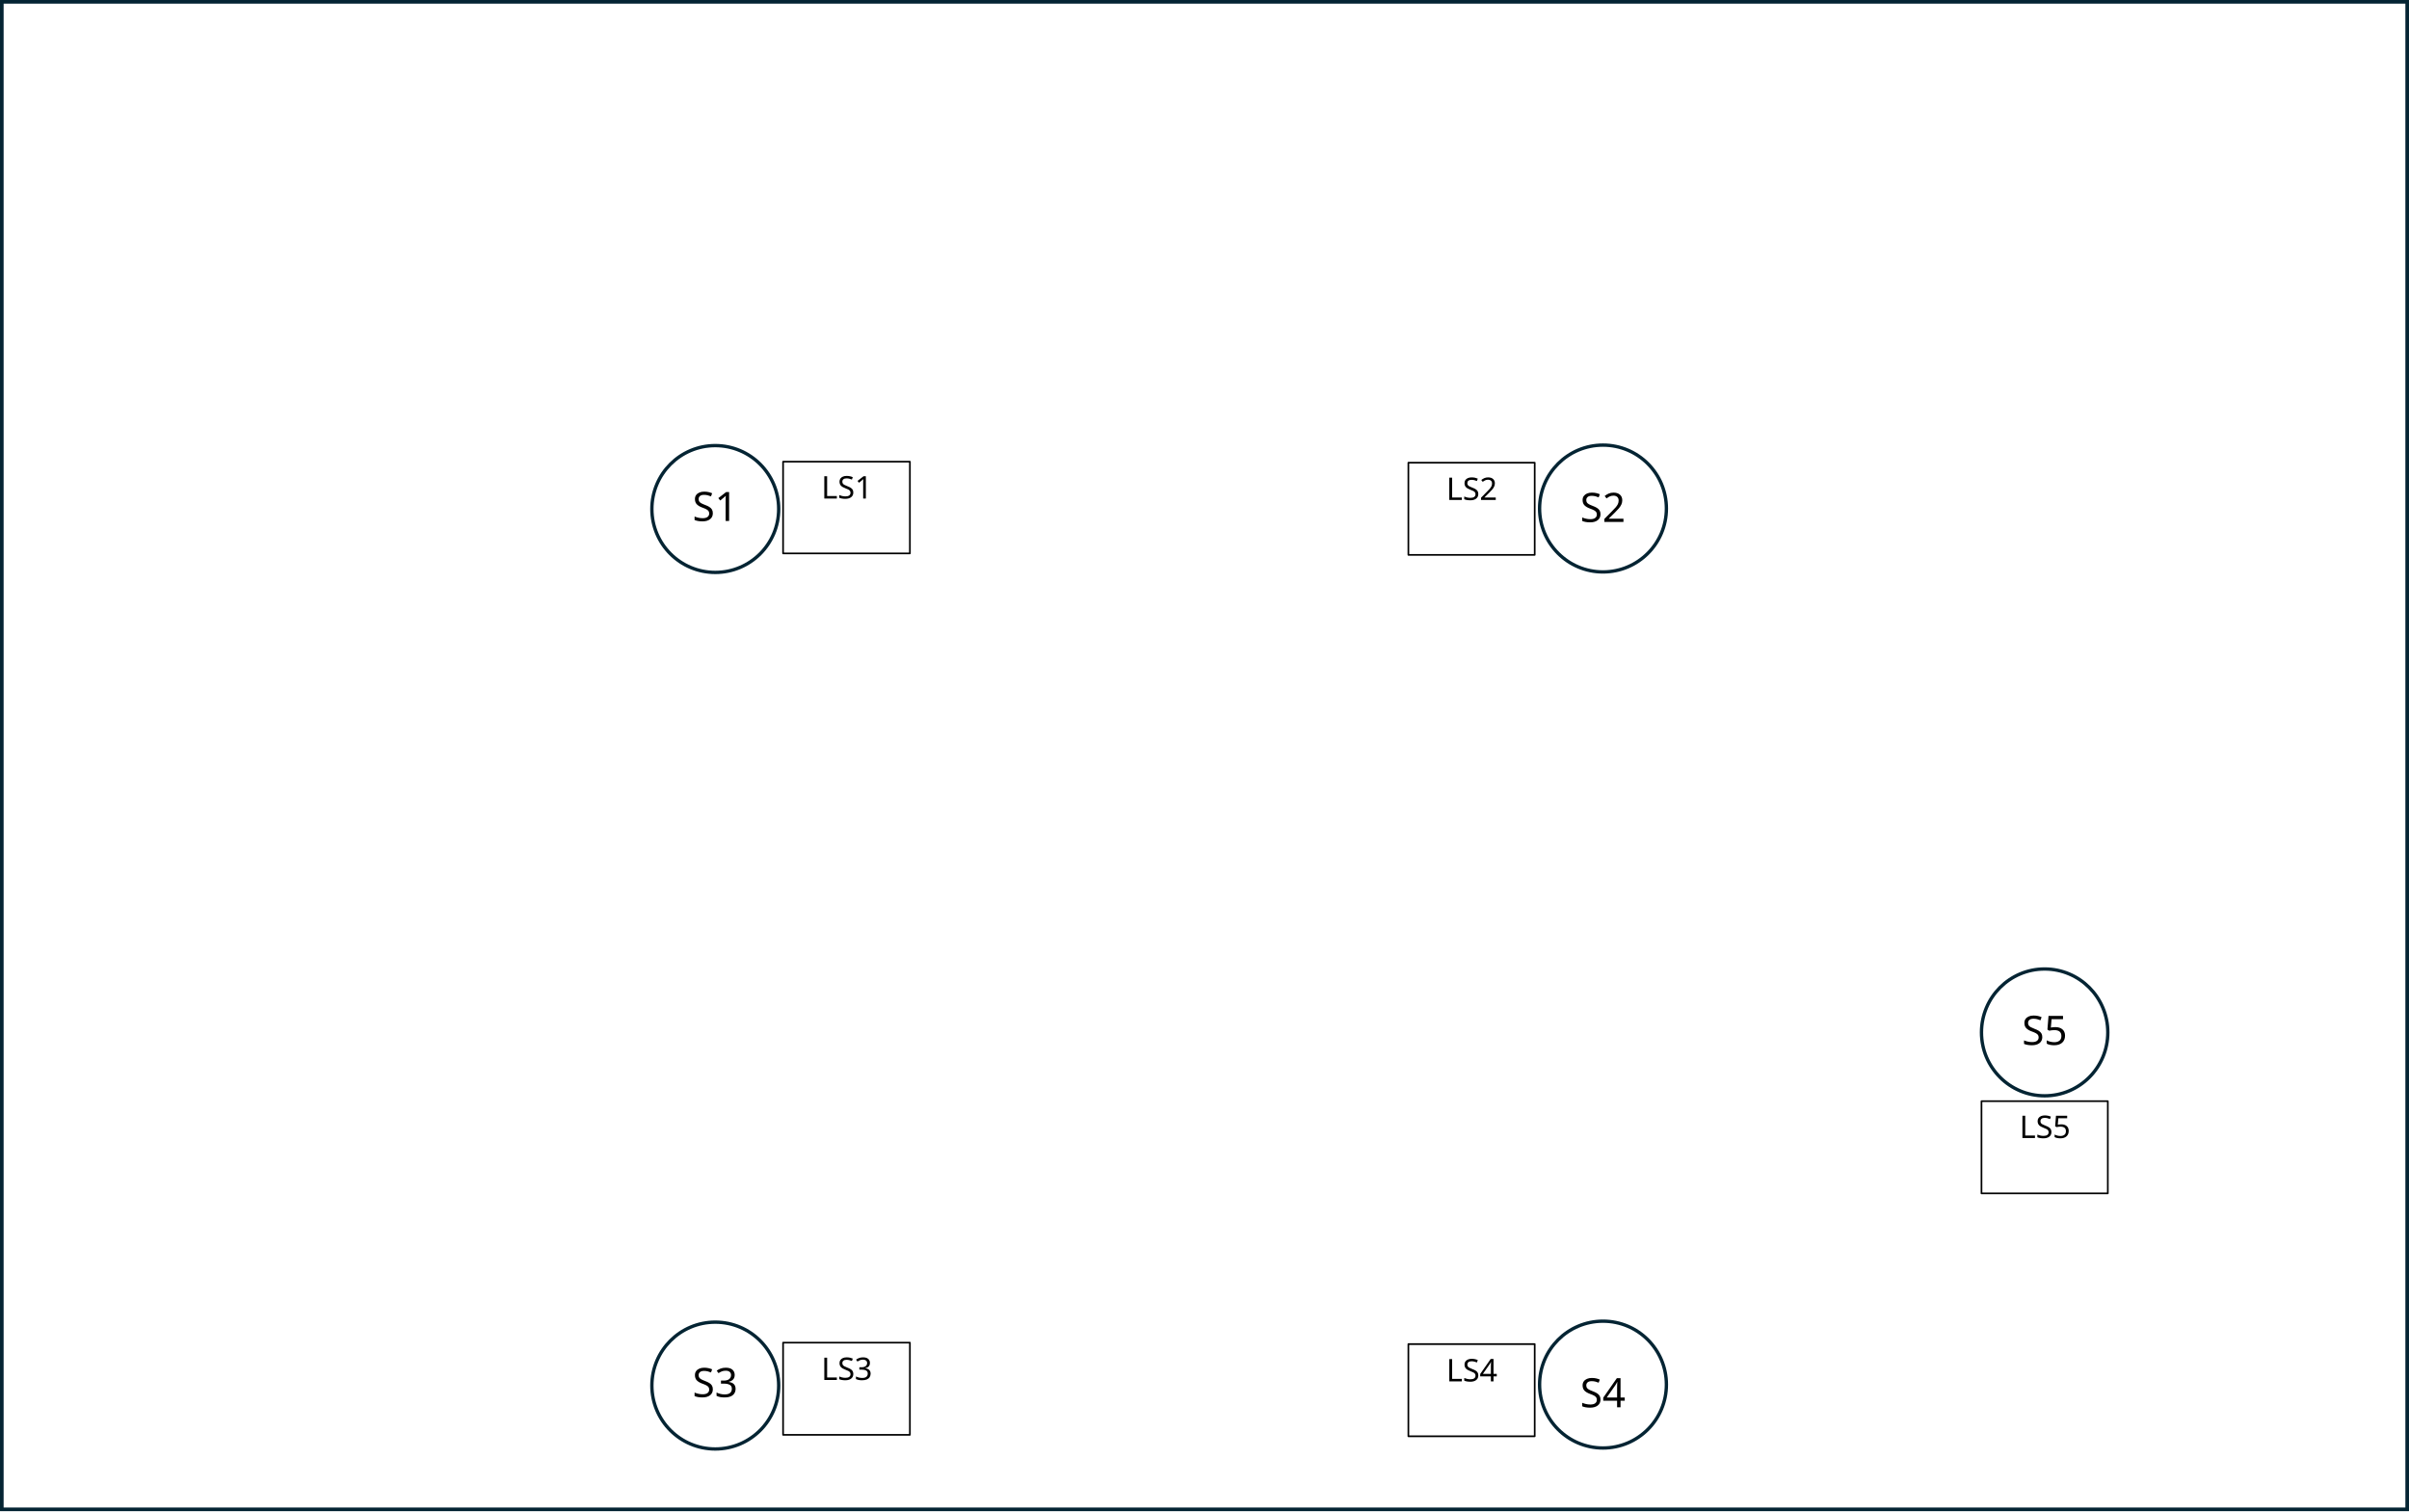
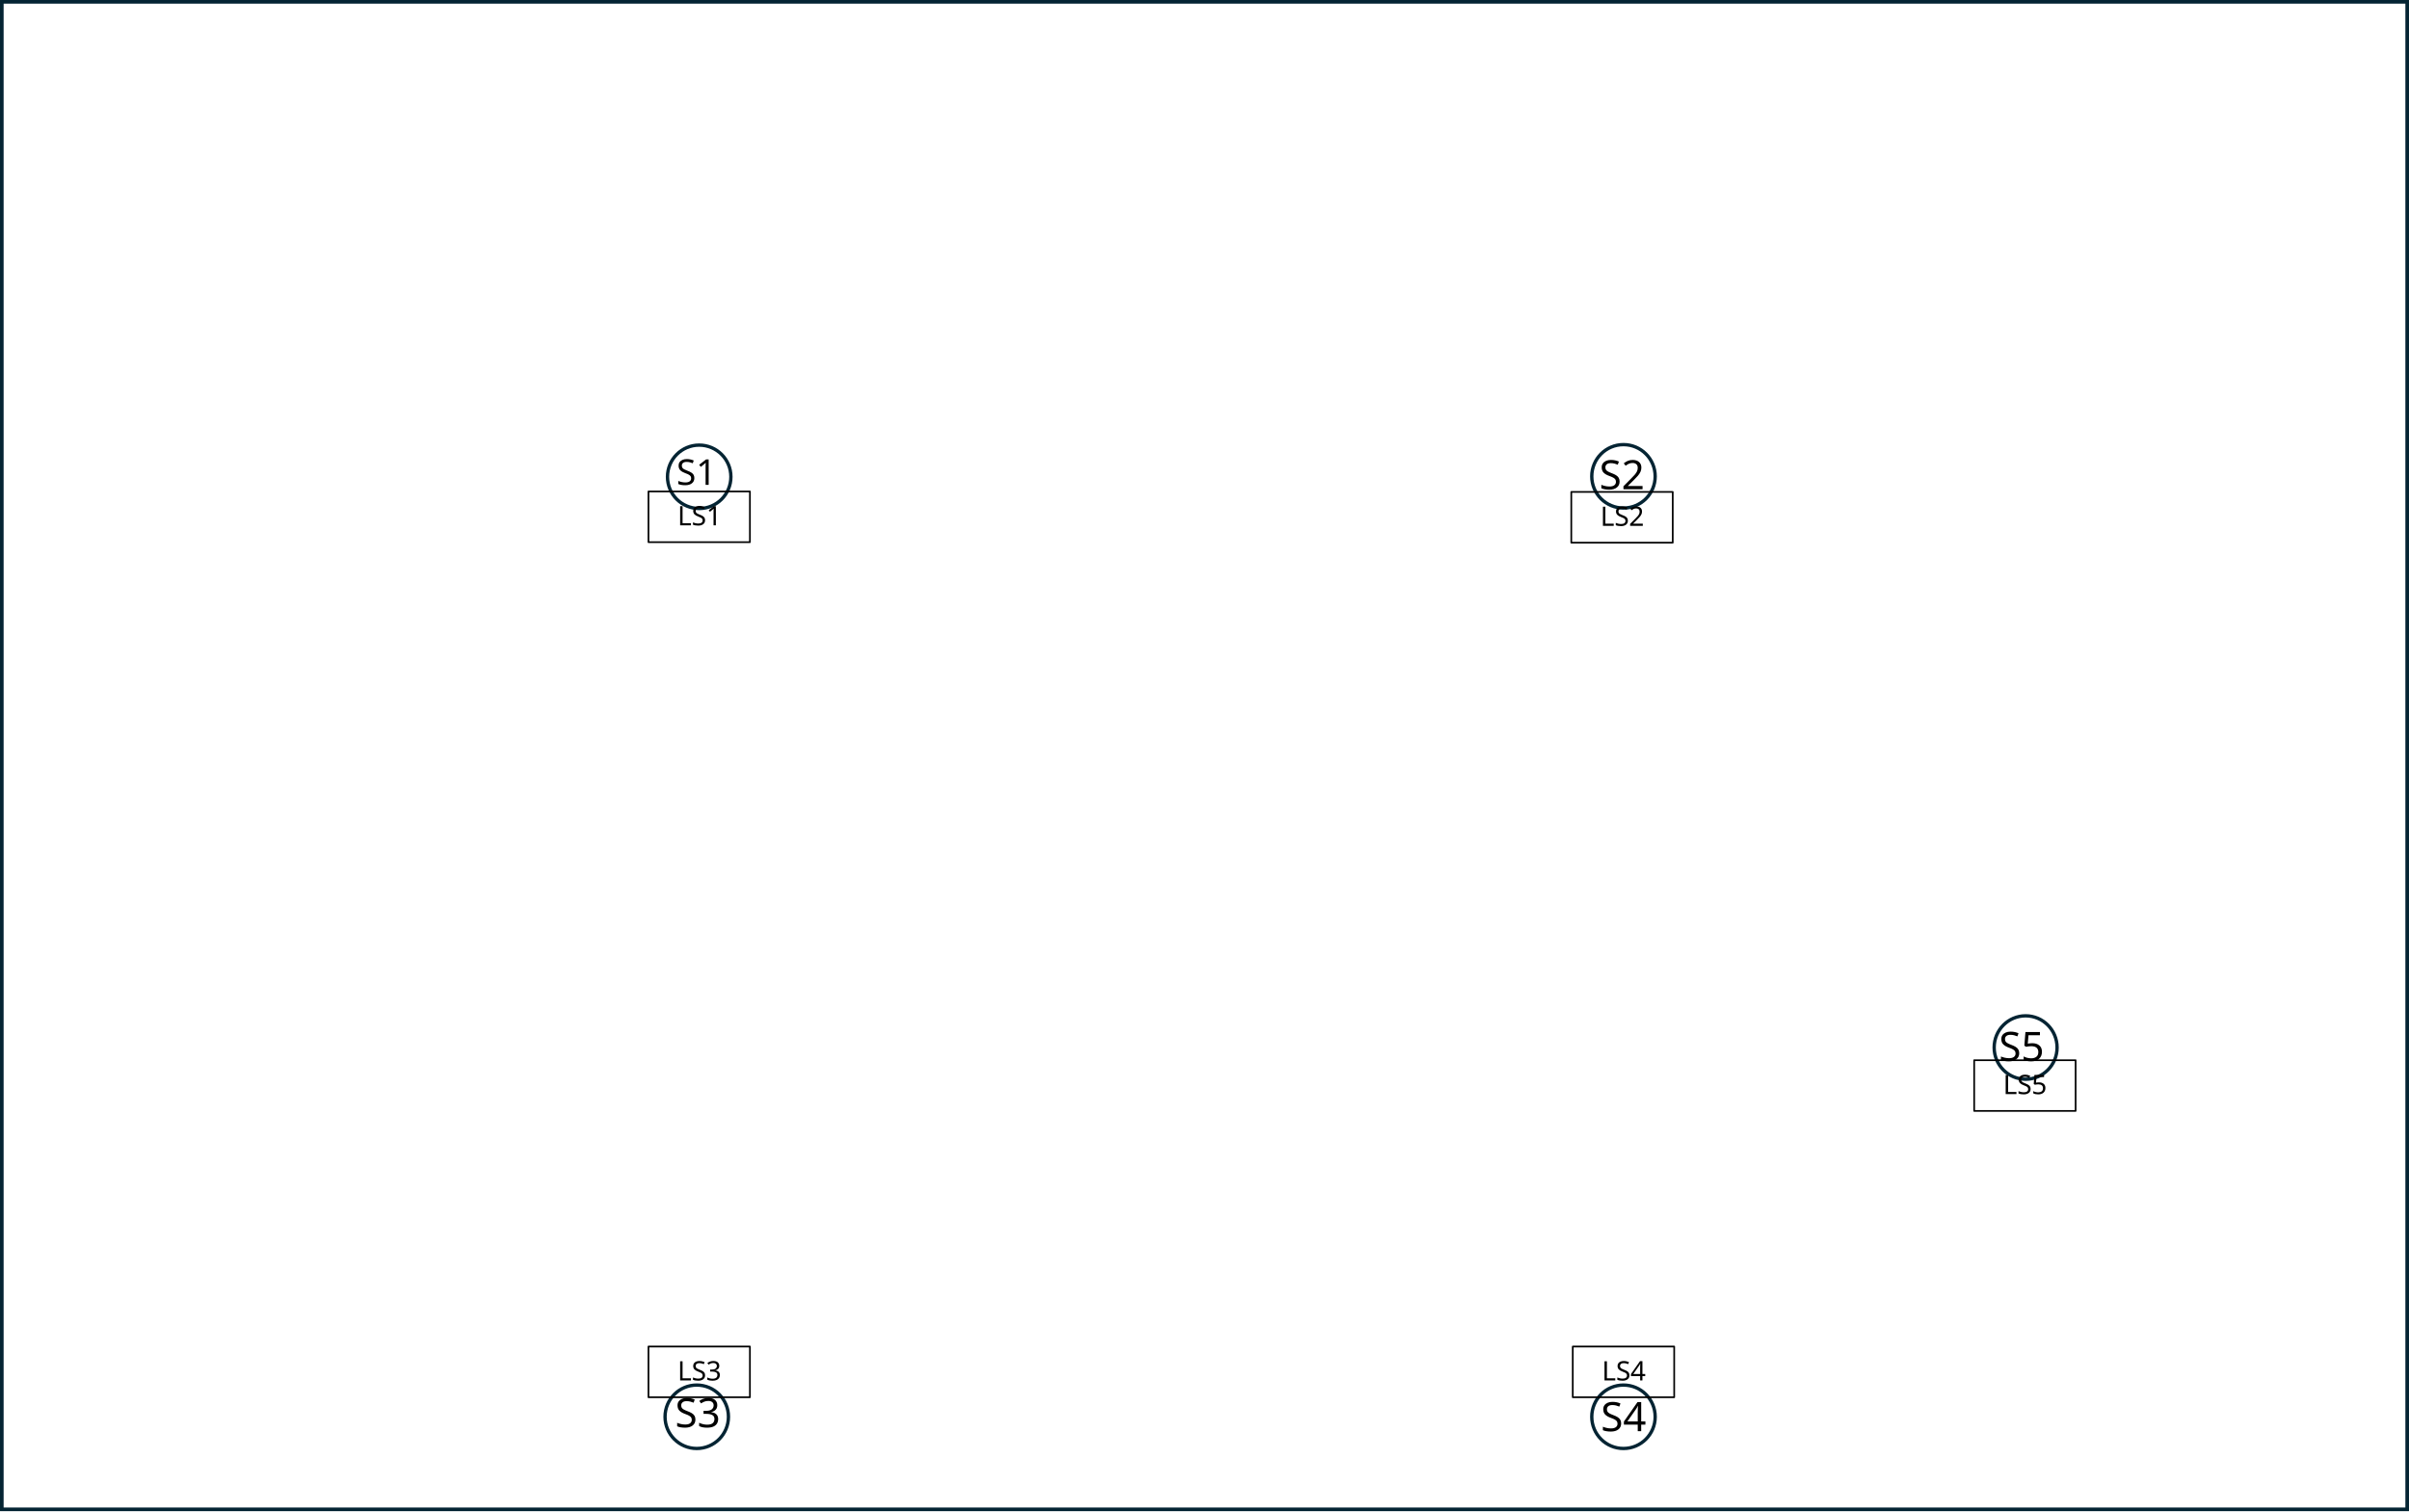
<svg xmlns="http://www.w3.org/2000/svg" width="4939" height="3098" xml:space="preserve" overflow="hidden">
  <g transform="translate(-129 -906)">
    <rect x="132.5" y="909.5" width="4932" height="3091" stroke="#042433" stroke-width="6.875" stroke-miterlimit="8" fill="none" />
    <rect x="132.5" y="909.5" width="4932" height="3091" stroke="#042433" stroke-width="6.875" stroke-miterlimit="8" fill="none" />
-     <path d="M1465.5 1949.5C1465.5 1877.7 1523.7 1819.5 1595.5 1819.5 1667.3 1819.5 1725.5 1877.7 1725.5 1949.5 1725.5 2021.3 1667.3 2079.5 1595.5 2079.5 1523.7 2079.5 1465.5 2021.3 1465.5 1949.5Z" stroke="#042433" stroke-width="6.875" stroke-miterlimit="8" fill="none" fill-rule="evenodd" />
-     <path d="M3285.5 1948.5C3285.5 1876.7 3343.7 1818.5 3415.5 1818.5 3487.3 1818.5 3545.5 1876.7 3545.5 1948.5 3545.5 2020.3 3487.3 2078.5 3415.5 2078.5 3343.7 2078.5 3285.5 2020.3 3285.5 1948.5Z" stroke="#042433" stroke-width="6.875" stroke-miterlimit="8" fill="none" fill-rule="evenodd" />
-     <path d="M1465.5 3746.5C1465.5 3674.7 1523.7 3616.5 1595.5 3616.5 1667.3 3616.5 1725.5 3674.7 1725.5 3746.5 1725.5 3818.3 1667.3 3876.5 1595.5 3876.5 1523.7 3876.5 1465.5 3818.3 1465.5 3746.5Z" stroke="#042433" stroke-width="6.875" stroke-miterlimit="8" fill="none" fill-rule="evenodd" />
-     <path d="M3285.5 3744.5C3285.5 3672.7 3343.7 3614.5 3415.5 3614.5 3487.3 3614.5 3545.5 3672.7 3545.5 3744.5 3545.5 3816.3 3487.3 3874.5 3415.5 3874.5 3343.7 3874.5 3285.5 3816.3 3285.5 3744.5Z" stroke="#042433" stroke-width="6.875" stroke-miterlimit="8" fill="none" fill-rule="evenodd" />
-     <path d="M4191.5 3022.5C4191.5 2950.7 4249.48 2892.5 4321 2892.5 4392.52 2892.5 4450.5 2950.7 4450.5 3022.5 4450.5 3094.3 4392.52 3152.5 4321 3152.5 4249.48 3152.5 4191.5 3094.3 4191.5 3022.5Z" stroke="#042433" stroke-width="6.875" stroke-miterlimit="8" fill="none" fill-rule="evenodd" />
-     <text font-family="Aptos,Aptos_MSFontService,sans-serif" font-weight="400" font-size="83" transform="matrix(1 0 0 1 1548.8 1974)">S1</text>
-     <text font-family="Aptos,Aptos_MSFontService,sans-serif" font-weight="400" font-size="83" transform="matrix(1 0 0 1 3368.71 1976)">S2</text>
-     <text font-family="Aptos,Aptos_MSFontService,sans-serif" font-weight="400" font-size="83" transform="matrix(1 0 0 1 1548.8 3770)">S3</text>
-     <text font-family="Aptos,Aptos_MSFontService,sans-serif" font-weight="400" font-size="83" transform="matrix(1 0 0 1 3368.71 3791)">S4</text>
-     <text font-family="Aptos,Aptos_MSFontService,sans-serif" font-weight="400" font-size="83" transform="matrix(1 0 0 1 4274.48 3048)">S5</text>
-     <rect x="1734.5" y="1852.5" width="260" height="188" stroke="#000000" stroke-width="3.438" stroke-linejoin="round" stroke-miterlimit="10" fill="none" />
-     <text font-family="Aptos,Aptos_MSFontService,sans-serif" font-weight="400" font-size="64" transform="matrix(1 0 0 1 1812.81 1928)">LS1</text>
-     <rect x="3016.5" y="1854.5" width="259" height="189" stroke="#000000" stroke-width="3.438" stroke-linejoin="round" stroke-miterlimit="10" fill="none" />
-     <text font-family="Aptos,Aptos_MSFontService,sans-serif" font-weight="400" font-size="64" transform="matrix(1 0 0 1 3094.19 1931)">LS</text>
-     <text font-family="Aptos,Aptos_MSFontService,sans-serif" font-weight="400" font-size="64" transform="matrix(1 0 0 1 3162.37 1931)">2</text>
-     <rect x="1734.5" y="3658.5" width="260" height="189" stroke="#000000" stroke-width="3.438" stroke-linejoin="round" stroke-miterlimit="10" fill="none" />
-     <text font-family="Aptos,Aptos_MSFontService,sans-serif" font-weight="400" font-size="64" transform="matrix(1 0 0 1 1812.83 3735)">LS</text>
-     <text font-family="Aptos,Aptos_MSFontService,sans-serif" font-weight="400" font-size="64" transform="matrix(1 0 0 1 1881.01 3735)">3</text>
-     <rect x="3016.5" y="3661.5" width="259" height="189" stroke="#000000" stroke-width="3.438" stroke-linejoin="round" stroke-miterlimit="10" fill="none" />
-     <text font-family="Aptos,Aptos_MSFontService,sans-serif" font-weight="400" font-size="64" transform="matrix(1 0 0 1 3094.22 3738)">LS</text>
-     <text font-family="Aptos,Aptos_MSFontService,sans-serif" font-weight="400" font-size="64" transform="matrix(1 0 0 1 3162.39 3738)">4</text>
-     <rect x="4191.5" y="3163.5" width="259" height="189" stroke="#000000" stroke-width="3.438" stroke-linejoin="round" stroke-miterlimit="10" fill="none" />
-     <text font-family="Aptos,Aptos_MSFontService,sans-serif" font-weight="400" font-size="64" transform="matrix(1 0 0 1 4269.23 3239)">LS</text>
-     <text font-family="Aptos,Aptos_MSFontService,sans-serif" font-weight="400" font-size="64" transform="matrix(1 0 0 1 4337.4 3239)">5</text>
+     <path d="M1497.5 1883.5C1497.5 1847.6 1526.6 1818.5 1562.5 1818.5 1598.4 1818.5 1627.5 1847.6 1627.5 1883.5 1627.5 1919.4 1598.4 1948.5 1562.5 1948.5 1526.6 1948.5 1497.5 1919.4 1497.5 1883.5Z" stroke="#042433" stroke-width="6.875" stroke-miterlimit="8" fill="none" fill-rule="evenodd" />
+     <path d="M3392.5 1882.5C3392.5 1846.6 3421.6 1817.5 3457.5 1817.5 3493.4 1817.5 3522.5 1846.6 3522.5 1882.5 3522.5 1918.4 3493.4 1947.5 3457.5 1947.5 3421.6 1947.5 3392.5 1918.4 3392.5 1882.5Z" stroke="#042433" stroke-width="6.875" stroke-miterlimit="8" fill="none" fill-rule="evenodd" />
+     <path d="M1492.5 3810.5C1492.5 3774.6 1521.6 3745.5 1557.5 3745.5 1593.4 3745.5 1622.5 3774.6 1622.5 3810.5 1622.5 3846.4 1593.4 3875.5 1557.5 3875.5 1521.6 3875.5 1492.5 3846.4 1492.5 3810.5Z" stroke="#042433" stroke-width="6.875" stroke-miterlimit="8" fill="none" fill-rule="evenodd" />
+     <path d="M3392.5 3810.5C3392.5 3774.6 3421.6 3745.5 3457.5 3745.5 3493.4 3745.5 3522.5 3774.6 3522.5 3810.5 3522.5 3846.4 3493.4 3875.5 3457.5 3875.5 3421.6 3875.5 3392.5 3846.4 3392.5 3810.5Z" stroke="#042433" stroke-width="6.875" stroke-miterlimit="8" fill="none" fill-rule="evenodd" />
+     <path d="M4217.5 3053.5C4217.5 3017.6 4246.38 2988.5 4282 2988.5 4317.62 2988.5 4346.5 3017.6 4346.5 3053.5 4346.5 3089.4 4317.62 3118.5 4282 3118.5 4246.38 3118.5 4217.5 3089.4 4217.5 3053.5Z" stroke="#042433" stroke-width="6.875" stroke-miterlimit="8" fill="none" fill-rule="evenodd" />
+     <text font-family="Aptos,Aptos_MSFontService,sans-serif" font-weight="400" font-size="73" transform="matrix(1 0 0 1 1515.92 1900)">S1</text>
+     <text font-family="Aptos,Aptos_MSFontService,sans-serif" font-weight="400" font-size="83" transform="matrix(1 0 0 1 3407.87 1909)">S2</text>
+     <text font-family="Aptos,Aptos_MSFontService,sans-serif" font-weight="400" font-size="83" transform="matrix(1 0 0 1 1513.09 3832)">S3</text>
+     <text font-family="Aptos,Aptos_MSFontService,sans-serif" font-weight="400" font-size="83" transform="matrix(1 0 0 1 3411.06 3840)">S4</text>
+     <text font-family="Aptos,Aptos_MSFontService,sans-serif" font-weight="400" font-size="83" transform="matrix(1 0 0 1 4227.16 3081)">S5</text>
+     <rect x="1458.5" y="1913.5" width="208" height="104" stroke="#000000" stroke-width="3.438" stroke-linejoin="round" stroke-miterlimit="10" fill="none" />
+     <text font-family="Aptos,Aptos_MSFontService,sans-serif" font-weight="400" font-size="55" transform="matrix(1 0 0 1 1518.12 1983)">LS1</text>
+     <rect x="3350.5" y="1914.5" width="208" height="104" stroke="#000000" stroke-width="3.438" stroke-linejoin="round" stroke-miterlimit="10" fill="none" />
+     <text font-family="Aptos,Aptos_MSFontService,sans-serif" font-weight="400" font-size="55" transform="matrix(1 0 0 1 3410.07 1984)">LS</text>
+     <text font-family="Aptos,Aptos_MSFontService,sans-serif" font-weight="400" font-size="55" transform="matrix(1 0 0 1 3468.51 1984)">2</text>
+     <rect x="1458.5" y="3666.5" width="208" height="104" stroke="#000000" stroke-width="3.438" stroke-linejoin="round" stroke-miterlimit="10" fill="none" />
+     <text font-family="Aptos,Aptos_MSFontService,sans-serif" font-weight="400" font-size="55" transform="matrix(1 0 0 1 1518.12 3736)">LS</text>
+     <text font-family="Aptos,Aptos_MSFontService,sans-serif" font-weight="400" font-size="55" transform="matrix(1 0 0 1 1576.56 3736)">3</text>
+     <rect x="3353.5" y="3666.5" width="208" height="104" stroke="#000000" stroke-width="3.438" stroke-linejoin="round" stroke-miterlimit="10" fill="none" />
+     <text font-family="Aptos,Aptos_MSFontService,sans-serif" font-weight="400" font-size="55" transform="matrix(1 0 0 1 3413.26 3736)">LS</text>
+     <text font-family="Aptos,Aptos_MSFontService,sans-serif" font-weight="400" font-size="55" transform="matrix(1 0 0 1 3471.7 3736)">4</text>
+     <rect x="4176.5" y="3079.5" width="208" height="104" stroke="#000000" stroke-width="3.438" stroke-linejoin="round" stroke-miterlimit="10" fill="none" />
+     <text font-family="Aptos,Aptos_MSFontService,sans-serif" font-weight="400" font-size="55" transform="matrix(1 0 0 1 4235.77 3149)">LS</text>
+     <text font-family="Aptos,Aptos_MSFontService,sans-serif" font-weight="400" font-size="55" transform="matrix(1 0 0 1 4294.21 3149)">5</text>
  </g>
</svg>
